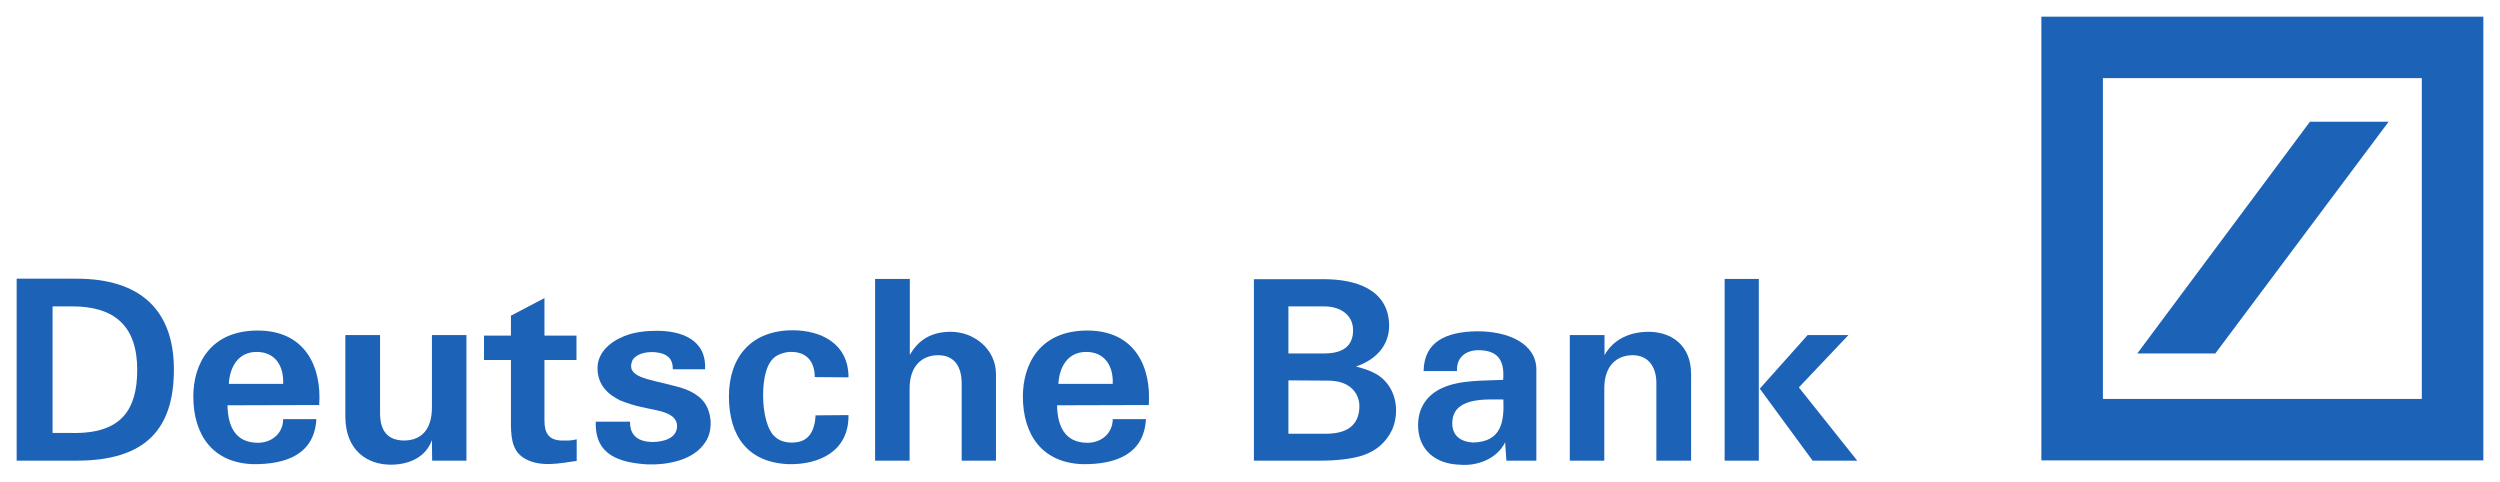
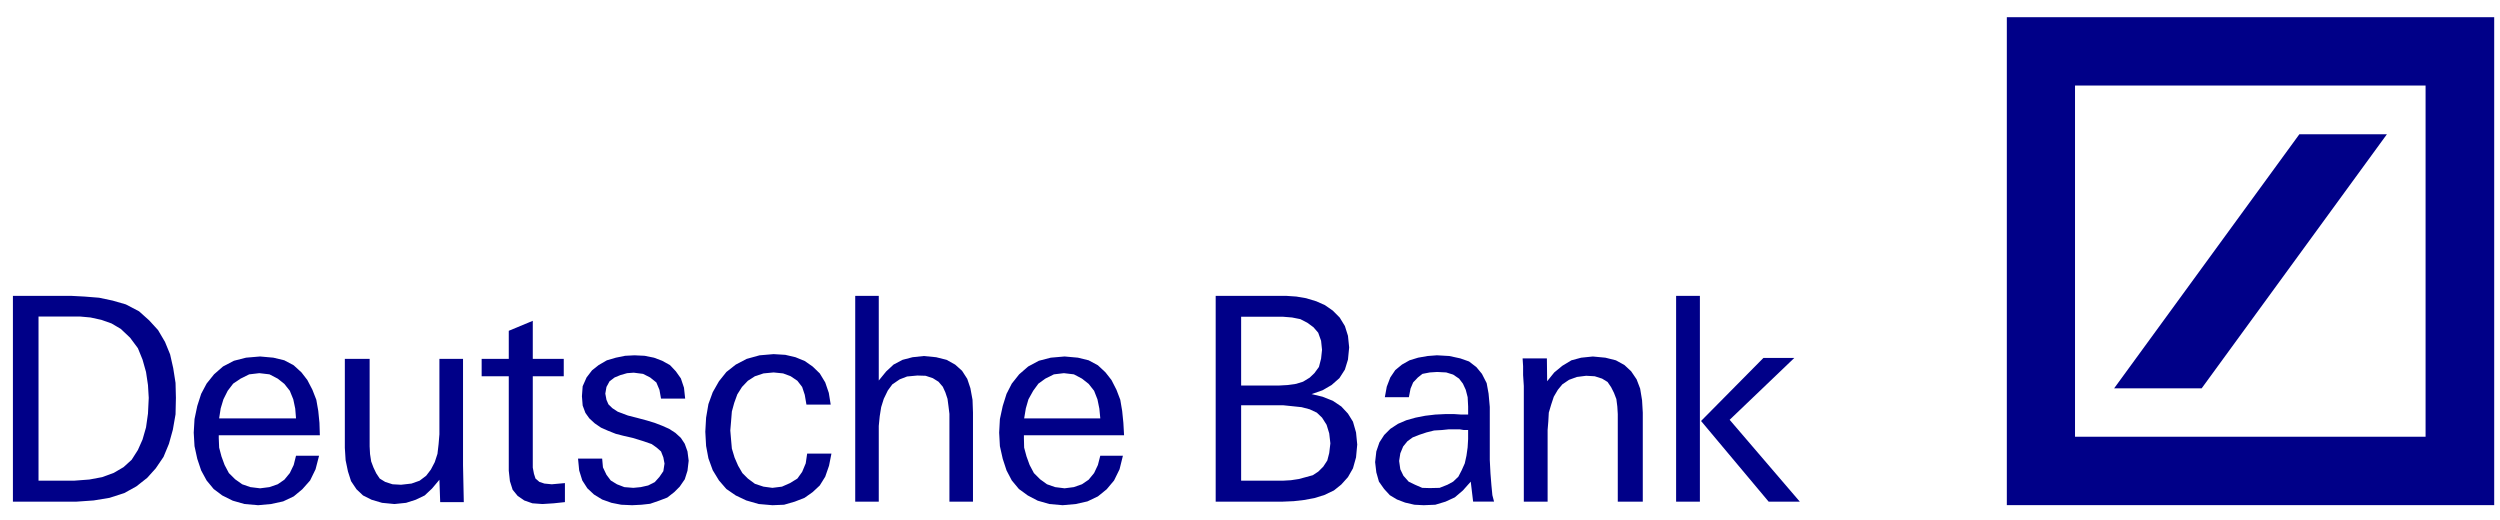
- <svg xmlns="http://www.w3.org/2000/svg" version="1.0" width="797.598" height="153.638" id="svg1978">
-   <defs id="defs1980">
-   
-   
-  
-    
-    
-   
-     
-     
-     
-     
-     
-     
-     
-     
-     
-     
-     
-    </defs>
-   <g transform="translate(222.6327,-275.4212)" id="layer1">
-     <g transform="translate(5.314294,5.30821)" id="g2901">
-       <path d="M -203.523,417.081 L -222.633,417.081 L -222.633,359.027 L -203.523,359.027 C -183.305,359.027 -172.469,368.904 -172.469,388.014 C -172.469,406.961 -181.47,417.081 -203.523,417.081 z M -204.908,367.859 L -211.174,367.859 L -211.174,408.246 L -205.046,408.246 C -189.26,408.568 -184.17,400.861 -184.17,388.094 C -184.17,374.042 -191.475,367.859 -204.908,367.859" style="fill:#1c62b7;fill-rule:nonzero;stroke:none" id="path2677" />
-       <path d="M -154.952,392.591 C -154.64,387.291 -152.044,382.392 -146.054,382.392 C -140.238,382.392 -137.365,386.726 -137.607,392.591 L -154.952,392.591 z M -145.708,375.568 C -160.975,375.568 -166.272,386.408 -166.272,396.603 C -166.272,408.73 -160.179,417.801 -147.162,418.202 C -136.811,418.285 -127.637,415.152 -127.014,403.832 L -137.607,403.832 C -137.607,408.408 -141.312,411.379 -145.639,411.379 C -152.944,411.379 -155.263,405.999 -155.367,399.414 L -126.114,399.335 C -125.248,387.291 -130.476,375.568 -145.708,375.568" style="fill:#1c62b7;fill-rule:nonzero;stroke:none" id="path2679" />
-       <path d="M -79.135,417.081 L -90.075,417.081 L -90.144,410.496 C -91.979,415.713 -97.068,418.365 -103.299,418.365 C -110.708,418.365 -117.701,413.868 -117.77,403.108 L -117.77,377.012 L -106.692,377.012 L -106.692,401.581 C -106.761,407.363 -104.511,410.576 -99.076,410.655 C -94.16,410.655 -90.144,407.844 -90.144,400.058 L -90.144,377.012 L -79.135,377.012 L -79.135,417.081" style="fill:#1c62b7;fill-rule:nonzero;stroke:none" id="path2681" />
-       <path d="M -64.941,377.175 L -64.941,370.829 L -54.244,365.21 L -54.244,377.175 L -44.031,377.175 L -44.031,384.961 L -54.244,384.961 L -54.244,404.313 C -54.244,408.246 -52.893,410.496 -48.878,410.655 C -47.354,410.655 -45.97,410.814 -43.962,410.254 L -43.962,417.16 C -49.189,417.884 -55.213,419.248 -60.198,416.596 C -63.972,414.591 -64.941,411.057 -64.941,405.438 L -64.941,384.961 L -73.527,384.961 L -73.527,377.175 L -64.941,377.175" style="fill:#1c62b7;fill-rule:nonzero;stroke:none" id="path2683" />
-       <path d="M -2.453,399.816 C -0.687,403.351 -0.757,408.007 -2.938,411.22 C -6.711,416.998 -14.916,418.445 -21.251,418.285 C -30.252,417.721 -38.249,415.395 -37.869,404.635 L -26.929,404.635 C -27.033,409.291 -24.125,410.977 -19.97,411.136 C -15.954,411.136 -11.939,409.772 -11.939,406.079 C -11.939,403.108 -14.743,401.824 -18.343,401.021 C -22.463,400.138 -25.406,399.736 -30.01,397.888 C -33.68,396.122 -37.315,393.152 -37.315,387.533 C -37.315,382.873 -33.68,379.342 -28.937,377.414 C -25.752,376.05 -21.805,375.648 -18.412,375.648 C -10.796,375.648 -2.522,378.296 -3.007,387.931 L -13.289,387.931 C -13.289,386.487 -13.6,384.881 -14.812,383.919 C -17.062,381.911 -23.986,381.668 -26.133,384.961 C -28.556,390.583 -21.078,390.984 -12.804,393.231 C -7.577,394.436 -4.045,396.603 -2.453,399.816" style="fill:#1c62b7;fill-rule:nonzero;stroke:none" id="path2685" />
-       <path d="M 24.931,375.485 C 33.69,375.485 42.76,379.501 42.76,390.503 L 31.994,390.42 C 31.994,385.283 29.189,382.15 23.893,382.392 C 22.508,382.472 21.054,382.953 19.877,383.597 C 16.553,385.525 15.515,390.905 15.515,396.285 C 15.515,401.983 16.899,407.526 19.392,409.53 C 21.054,411.136 24.031,411.621 26.593,411.136 C 30.851,410.416 32.132,406.238 32.236,402.627 L 42.76,402.547 C 42.899,414.027 33.517,418.365 23.719,418.202 C 10.633,417.721 4.609,409.212 4.609,396.603 C 4.609,383.839 11.914,375.485 24.931,375.485" style="fill:#1c62b7;fill-rule:nonzero;stroke:none" id="path2687" />
-       <path d="M 51.242,359.107 L 62.32,359.107 L 62.32,383.354 C 65.228,378.217 69.556,375.97 75.406,375.97 C 82.815,375.97 89.808,381.509 89.808,389.458 L 89.808,417.081 L 78.868,417.081 L 78.868,392.508 C 78.868,387.048 76.549,383.437 71.321,383.437 C 66.44,383.437 62.251,386.647 62.251,394.034 L 62.251,417.081 L 51.242,417.081 L 51.242,359.107" style="fill:#1c62b7;fill-rule:nonzero;stroke:none" id="path2689" />
-       <path d="M 109.714,392.591 C 110.026,387.291 112.588,382.392 118.611,382.392 C 124.393,382.392 127.301,386.726 127.059,392.591 L 109.714,392.591 z M 118.958,375.568 C 103.69,375.568 98.394,386.408 98.394,396.603 C 98.394,408.73 104.487,417.801 117.504,418.202 C 127.855,418.285 137.029,415.152 137.652,403.832 L 127.059,403.832 C 127.059,408.408 123.354,411.379 119.027,411.379 C 111.722,411.379 109.403,405.999 109.299,399.414 L 138.552,399.335 C 139.418,387.291 134.19,375.568 118.958,375.568" style="fill:#1c62b7;fill-rule:nonzero;stroke:none" id="path2691" />
-       <path d="M 206.856,415.395 C 203.118,416.596 198.271,417.081 193.078,417.081 L 172.099,417.081 L 172.099,359.186 L 194.428,359.186 C 204.398,359.186 214.819,362.32 215.234,373.481 C 215.477,380.547 210.665,385.04 204.641,387.048 C 209.28,388.253 213.053,389.617 215.615,393.955 C 217.865,397.808 218.039,402.949 216.204,407.204 C 214.265,411.22 211.288,413.868 206.856,415.395 z M 194.428,367.859 L 183.107,367.859 L 183.107,382.873 L 194.601,382.873 C 200.625,382.873 203.741,380.384 203.741,375.485 C 203.741,370.909 200.14,367.859 194.428,367.859 z M 195.571,391.545 L 183.107,391.466 L 183.107,408.488 L 195.155,408.488 C 203.187,408.488 205.749,404.552 205.749,399.657 C 205.749,395.883 203.014,391.466 195.571,391.545" style="fill:#1c62b7;fill-rule:nonzero;stroke:none" id="path2693" />
-       <path d="M 241.891,411.299 C 237.806,410.977 235.383,408.969 235.383,405.116 C 235.452,396.686 246.15,397.569 251.689,397.569 C 251.931,404.233 251.377,411.136 241.891,411.299 z M 262.213,388.014 C 262.213,379.823 253.385,375.728 243.172,375.807 C 233.444,375.97 226.382,379.1 226.243,388.495 L 236.906,388.495 C 236.664,384.157 239.641,381.911 243.588,381.831 C 249.508,381.831 252.173,384.559 251.619,391.306 C 245.734,391.625 237.875,391.223 232.025,393.955 C 227.767,395.963 224.478,399.736 224.478,405.757 C 224.478,413.466 229.844,418.123 237.702,418.365 C 243.345,418.926 249.75,416.437 252.243,411.22 L 252.658,417.081 L 262.213,417.081 C 262.213,407.363 262.213,397.808 262.213,388.014" style="fill:#1c62b7;fill-rule:nonzero;stroke:none" id="path2695" />
-       <path d="M 272.876,377.012 L 283.954,377.012 L 283.954,383.437 C 286.862,378.217 292.159,375.97 298.113,375.97 C 304.76,375.97 311.58,379.823 311.58,389.458 L 311.58,417.081 L 300.502,417.081 L 300.502,392.508 C 300.571,387.291 298.01,383.437 292.955,383.437 C 287.97,383.437 283.885,386.647 283.885,394.034 L 283.885,417.081 L 272.876,417.081 L 272.876,377.012" style="fill:#1c62b7;fill-rule:nonzero;stroke:none" id="path2697" />
-       <path d="M 350.354,417.081 L 333.494,394.114 L 348.762,377.012 L 361.779,377.012 L 345.957,393.712 L 364.583,417.081 L 350.354,417.081 z M 322.278,359.107 L 333.183,359.107 L 333.183,417.081 L 322.278,417.081 L 322.278,359.107 z " style="fill:#1c62b7;fill-rule:nonzero;stroke:none" id="path2699" />
-       <path d="M 423.332,275.421 L 564.337,275.421 L 564.337,416.998 L 423.332,416.998 L 423.332,275.421 z M 509.015,308.954 L 453.936,382.877 L 478.827,382.877 L 534.114,308.954 L 509.015,308.954 z M 442.961,397.389 L 544.708,397.389 L 544.708,295.033 L 442.961,295.033 L 442.961,397.389 z " style="fill:#1c62b7;fill-rule:nonzero;stroke:none" id="path2701" />
+ <svg xmlns="http://www.w3.org/2000/svg" version="1.0" width="250" height="52" id="svg2">
+   <defs id="defs4">
+     </defs>
+   <g transform="translate(-173.7654,-272.6408)" id="layer1" style="fill:#000088;fill-opacity:1">
+     <g transform="matrix(1.08064,0,0,1.08064,-170.8966,249.8327)" id="g2420" style="fill:#000088;fill-opacity:1">
+       <path d="M 514.58,57.04 L 531.72,33.53 L 539.821,33.53 L 522.68,57.04 L 514.58,57.04 z M 504.65,22.7 L 549.75,22.7 L 549.75,67.85 L 504.65,67.85 L 504.65,22.7 z M 510.96,29.02 L 510.96,61.52 L 543.4,61.52 L 543.4,29.02 L 510.96,29.02 L 510.96,29.02 z" id="path2384" style="fill:#000088;fill-rule:evenodd;fill-opacity:1" />
+       <g id="g2386" style="fill:#000088;fill-opacity:1">
+         <path d="M 330.12,51.542 L 329.26,51.036 L 328.326,50.706 L 327.32,50.485 L 326.352,50.397 L 322.507,50.397 L 322.507,65.589 L 325.776,65.589 L 327.213,65.48 L 328.398,65.259 L 329.475,64.863 L 330.374,64.335 L 331.126,63.652 L 331.702,62.749 L 332.133,61.78 L 332.455,60.658 L 332.636,59.381 L 332.707,57.927 L 332.636,56.739 L 332.455,55.528 L 332.133,54.383 L 331.702,53.326 L 330.982,52.358 L 330.12,51.542 z M 327.606,67.417 L 326.028,67.527 L 320.138,67.527 L 320.138,48.482 L 325.488,48.482 L 326.746,48.548 L 328.111,48.657 L 329.367,48.922 L 330.589,49.275 L 331.81,49.914 L 332.744,50.75 L 333.569,51.652 L 334.215,52.753 L 334.684,53.899 L 334.972,55.175 L 335.187,56.54 L 335.221,57.927 L 335.187,59.446 L 334.936,60.878 L 334.575,62.177 L 334.074,63.387 L 333.355,64.445 L 332.564,65.325 L 331.558,66.117 L 330.446,66.733 L 329.081,67.174 L 327.606,67.417 z" id="path2388" style="fill:#000088;fill-rule:evenodd;fill-opacity:1" />
+         <path d="M 342.943,55.638 L 342.002,55.748 L 341.206,56.144 L 340.52,56.606 L 340.014,57.267 L 339.617,58.059 L 339.365,58.895 L 339.221,59.821 L 346.336,59.821 L 346.263,58.918 L 346.082,58.059 L 345.76,57.267 L 345.252,56.628 L 344.64,56.143 L 343.88,55.747 L 342.943,55.638 z M 339.186,61.384 L 339.186,61.648 L 339.222,62.529 L 339.437,63.344 L 339.727,64.136 L 340.123,64.884 L 340.701,65.457 L 341.352,65.919 L 342.109,66.182 L 343.012,66.293 L 343.88,66.182 L 344.64,65.919 L 345.252,65.5 L 345.76,64.884 L 346.121,64.136 L 346.336,63.277 L 348.469,63.277 L 348.144,64.532 L 347.639,65.567 L 346.916,66.382 L 346.121,67.042 L 345.144,67.504 L 344.024,67.747 L 342.831,67.856 L 341.566,67.747 L 340.482,67.438 L 339.508,66.953 L 338.715,66.358 L 338.061,65.566 L 337.558,64.642 L 337.197,63.562 L 336.943,62.395 L 336.87,61.141 L 336.943,59.885 L 337.197,58.675 L 337.558,57.551 L 338.061,56.604 L 338.749,55.746 L 339.579,55.019 L 340.592,54.49 L 341.712,54.204 L 343.011,54.094 L 344.24,54.204 L 345.251,54.447 L 346.12,54.909 L 346.842,55.569 L 347.384,56.273 L 347.853,57.176 L 348.214,58.1 L 348.395,59.136 L 348.504,60.237 L 348.541,61.382 L 339.186,61.382 L 339.186,61.384 z" id="path2390" style="fill:#000088;fill-rule:evenodd;fill-opacity:1" />
+         <polygon points="359.677,67.571 359.604,65.501 358.92,66.316 358.24,66.955 357.414,67.351 356.52,67.637 355.445,67.748 354.297,67.637 353.329,67.351 352.538,66.955 351.932,66.382 351.429,65.633 351.141,64.731 350.925,63.696 350.853,62.551 350.853,54.316 353.148,54.316 353.148,62.418 353.185,63.124 353.29,63.807 353.506,64.378 353.759,64.907 354.082,65.391 354.585,65.7 355.265,65.92 356.056,65.963 357.021,65.854 357.773,65.589 358.382,65.127 358.816,64.555 359.174,63.872 359.425,63.102 359.53,62.198 359.604,61.296 359.604,54.316 361.79,54.316 361.79,64.158 361.861,67.571 359.677,67.571 " id="polygon2392" style="fill:#000088;fill-rule:evenodd;fill-opacity:1" />
+         <polygon points="369.142,67.748 368.211,67.681 367.456,67.417 366.848,66.999 366.381,66.427 366.129,65.633 366.023,64.665 366.023,55.924 363.513,55.924 363.513,54.316 366.023,54.316 366.023,51.718 368.245,50.793 368.245,54.316 371.111,54.316 371.111,55.924 368.245,55.924 368.245,64.378 368.354,64.95 368.496,65.391 368.855,65.7 369.32,65.854 370.002,65.92 371.219,65.81 371.219,67.571 370.183,67.681 369.142,67.748 " id="polygon2394" style="fill:#000088;fill-rule:evenodd;fill-opacity:1" />
+         <polygon points="377.441,67.857 376.431,67.813 375.532,67.637 374.665,67.329 373.908,66.866 373.296,66.294 372.827,65.567 372.539,64.643 372.432,63.542 374.665,63.542 374.738,64.357 375.063,65.039 375.459,65.567 376.035,65.92 376.719,66.184 377.549,66.25 378.234,66.184 378.921,66.03 379.533,65.721 379.966,65.237 380.327,64.708 380.435,64.004 380.327,63.431 380.112,62.881 379.712,62.529 379.245,62.198 378.415,61.912 377.478,61.626 376.611,61.428 375.928,61.252 375.207,60.966 374.558,60.679 373.979,60.283 373.477,59.821 373.115,59.315 372.861,58.632 372.793,57.773 372.861,56.849 373.223,56.034 373.729,55.374 374.341,54.889 375.1,54.449 375.928,54.206 376.792,54.03 377.658,53.986 378.596,54.03 379.463,54.206 380.22,54.492 380.938,54.889 381.479,55.461 381.948,56.122 382.236,56.981 382.346,57.994 380.112,57.994 379.966,57.179 379.678,56.496 379.102,56.034 378.452,55.704 377.586,55.593 376.973,55.638 376.362,55.813 375.82,56.034 375.352,56.386 375.063,56.914 374.956,57.531 375.063,58.103 375.244,58.521 375.605,58.874 376.108,59.204 377.046,59.557 377.91,59.777 378.813,60.019 379.533,60.239 380.22,60.504 380.864,60.79 381.443,61.164 381.948,61.626 382.31,62.177 382.561,62.881 382.671,63.74 382.561,64.665 382.31,65.458 381.841,66.14 381.335,66.647 380.687,67.152 379.932,67.439 379.102,67.725 378.308,67.813 377.441,67.857 " id="polygon2396" style="fill:#000088;fill-rule:evenodd;fill-opacity:1" />
+         <polygon points="390.42,67.857 389.16,67.748 388.003,67.417 387.029,66.955 386.162,66.36 385.475,65.567 384.898,64.621 384.498,63.52 384.283,62.375 384.21,61.054 384.283,59.754 384.498,58.5 384.898,57.399 385.475,56.386 386.162,55.527 387.029,54.845 388.04,54.316 389.233,53.986 390.529,53.876 391.609,53.941 392.555,54.162 393.413,54.515 394.14,55.021 394.802,55.66 395.308,56.496 395.639,57.464 395.813,58.544 393.568,58.544 393.413,57.641 393.172,56.914 392.731,56.342 392.114,55.924 391.409,55.66 390.529,55.571 389.595,55.66 388.799,55.924 388.149,56.342 387.605,56.914 387.173,57.597 386.885,58.39 386.668,59.183 386.595,60.084 386.523,60.943 386.595,61.803 386.668,62.618 386.92,63.454 387.246,64.202 387.642,64.885 388.149,65.391 388.799,65.876 389.595,66.14 390.42,66.25 391.302,66.14 392.05,65.81 392.731,65.391 393.172,64.775 393.503,63.982 393.635,63.08 395.882,63.08 395.66,64.202 395.308,65.215 394.802,66.03 394.14,66.647 393.392,67.175 392.488,67.527 391.499,67.813 390.42,67.857 " id="polygon2398" style="fill:#000088;fill-rule:evenodd;fill-opacity:1" />
+         <polygon points="406.8,67.527 406.8,59.403 406.714,58.698 406.624,58.015 406.426,57.42 406.186,56.893 405.79,56.43 405.261,56.1 404.599,55.88 403.829,55.857 402.883,55.945 402.199,56.21 401.518,56.672 401.098,57.244 400.724,58.015 400.483,58.786 400.35,59.622 400.262,60.525 400.262,67.527 398.083,67.527 398.083,48.482 400.262,48.482 400.262,56.319 400.943,55.483 401.627,54.845 402.463,54.404 403.388,54.162 404.422,54.052 405.568,54.162 406.538,54.404 407.329,54.845 407.968,55.417 408.451,56.166 408.739,57.025 408.938,58.103 408.98,59.271 408.98,67.527 406.8,67.527 " id="polygon2400" style="fill:#000088;fill-rule:evenodd;fill-opacity:1" />
+         <path d="M 417.393,55.638 L 416.468,55.748 L 415.674,56.144 L 415.035,56.606 L 414.552,57.267 L 414.112,58.059 L 413.871,58.895 L 413.716,59.821 L 420.761,59.821 L 420.674,58.918 L 420.498,58.059 L 420.188,57.267 L 419.682,56.628 L 419.065,56.143 L 418.317,55.747 L 417.393,55.638 z M 413.693,61.384 L 413.693,61.648 L 413.714,62.529 L 413.934,63.344 L 414.222,64.136 L 414.618,64.884 L 415.19,65.457 L 415.829,65.919 L 416.577,66.182 L 417.457,66.293 L 418.316,66.182 L 419.064,65.919 L 419.681,65.5 L 420.187,64.884 L 420.54,64.136 L 420.76,63.277 L 422.854,63.277 L 422.544,64.532 L 422.036,65.567 L 421.354,66.382 L 420.54,67.042 L 419.572,67.504 L 418.493,67.747 L 417.28,67.856 L 416.048,67.747 L 414.971,67.438 L 414.047,66.953 L 413.23,66.358 L 412.572,65.566 L 412.086,64.642 L 411.733,63.562 L 411.471,62.395 L 411.402,61.141 L 411.471,59.885 L 411.733,58.675 L 412.086,57.551 L 412.572,56.604 L 413.254,55.746 L 414.091,55.019 L 415.079,54.49 L 416.181,54.204 L 417.458,54.094 L 418.691,54.204 L 419.682,54.447 L 420.54,54.909 L 421.245,55.569 L 421.796,56.273 L 422.258,57.176 L 422.611,58.1 L 422.786,59.136 L 422.897,60.237 L 422.961,61.382 L 413.693,61.382 L 413.693,61.384 z" id="path2402" style="fill:#000088;fill-rule:evenodd;fill-opacity:1" />
+         <path d="M 437.692,58.609 L 433.794,58.609 L 433.794,65.588 L 437.647,65.588 L 438.398,65.545 L 439.125,65.435 L 439.785,65.258 L 440.424,65.082 L 440.929,64.752 L 441.394,64.29 L 441.768,63.718 L 441.945,63.035 L 442.052,62.132 L 441.945,61.207 L 441.702,60.415 L 441.283,59.754 L 440.799,59.292 L 440.139,58.983 L 439.391,58.785 L 438.552,58.697 L 437.692,58.609 z M 437.692,50.419 L 433.794,50.419 L 433.794,56.781 L 437.318,56.781 L 438.089,56.738 L 438.88,56.627 L 439.519,56.429 L 440.136,56.054 L 440.574,55.637 L 440.994,55.064 L 441.193,54.293 L 441.28,53.478 L 441.193,52.642 L 440.926,51.894 L 440.488,51.388 L 439.917,50.97 L 439.275,50.639 L 438.505,50.485 L 437.692,50.419 z M 437.646,67.527 L 431.439,67.527 L 431.439,48.482 L 437.935,48.482 L 438.902,48.548 L 439.805,48.701 L 440.751,48.987 L 441.544,49.34 L 442.272,49.846 L 442.91,50.485 L 443.396,51.277 L 443.68,52.18 L 443.791,53.259 L 443.68,54.382 L 443.396,55.306 L 442.888,56.099 L 442.161,56.738 L 441.325,57.222 L 440.312,57.575 L 441.325,57.817 L 442.271,58.191 L 443.064,58.72 L 443.679,59.38 L 444.143,60.129 L 444.427,61.12 L 444.538,62.243 L 444.427,63.431 L 444.143,64.445 L 443.679,65.258 L 443.064,65.941 L 442.38,66.491 L 441.5,66.91 L 440.575,67.197 L 439.63,67.372 L 438.662,67.483 L 437.646,67.527 z" id="path2404" style="fill:#000088;fill-rule:evenodd;fill-opacity:1" />
+         <path d="M 453.679,60.834 L 453.017,60.834 L 452.378,60.899 L 451.653,60.943 L 450.948,61.12 L 450.286,61.34 L 449.671,61.582 L 449.185,61.935 L 448.789,62.419 L 448.524,63.058 L 448.415,63.762 L 448.524,64.533 L 448.81,65.128 L 449.296,65.678 L 449.89,65.964 L 450.552,66.251 L 451.255,66.272 L 452.157,66.251 L 452.885,65.964 L 453.411,65.678 L 453.897,65.216 L 454.205,64.622 L 454.49,63.983 L 454.645,63.278 L 454.754,62.507 L 454.799,61.736 L 454.799,60.9 L 454.403,60.9 L 454.027,60.835 L 453.679,60.835 L 453.679,60.834 z M 455.262,67.527 L 455.042,65.677 L 454.315,66.492 L 453.567,67.131 L 452.709,67.527 L 451.761,67.813 L 450.684,67.857 L 449.826,67.813 L 448.967,67.614 L 448.219,67.328 L 447.556,66.932 L 447.03,66.359 L 446.547,65.676 L 446.304,64.818 L 446.194,63.871 L 446.304,62.88 L 446.59,62.044 L 447.03,61.361 L 447.602,60.789 L 448.307,60.327 L 449.077,59.996 L 449.935,59.754 L 450.837,59.578 L 451.762,59.469 L 452.665,59.425 L 453.525,59.425 L 454.185,59.469 L 454.801,59.469 L 454.801,58.72 L 454.756,57.861 L 454.58,57.178 L 454.315,56.605 L 453.962,56.143 L 453.411,55.769 L 452.774,55.571 L 451.936,55.527 L 451.254,55.571 L 450.572,55.703 L 450.152,56.033 L 449.712,56.495 L 449.471,57.068 L 449.317,57.86 L 447.093,57.86 L 447.27,56.891 L 447.599,56.032 L 448.061,55.349 L 448.678,54.843 L 449.381,54.447 L 450.174,54.204 L 451.056,54.05 L 451.914,53.984 L 453.058,54.05 L 454.073,54.27 L 454.886,54.556 L 455.57,55.085 L 456.077,55.701 L 456.515,56.56 L 456.692,57.529 L 456.804,58.762 L 456.804,63.672 L 456.868,64.926 L 456.956,66.027 L 457.044,66.93 L 457.199,67.524 L 455.262,67.524 L 455.262,67.527 z" id="path2406" style="fill:#000088;fill-rule:evenodd;fill-opacity:1" />
+         <polygon points="468.648,67.527 468.648,59.424 468.605,58.72 468.518,58.038 468.298,57.464 468.033,56.937 467.702,56.452 467.197,56.143 466.516,55.924 465.72,55.88 464.864,55.989 464.138,56.254 463.519,56.672 463.101,57.179 462.727,57.817 462.486,58.544 462.265,59.292 462.22,60.107 462.155,60.899 462.155,67.527 459.953,67.527 459.953,56.826 459.887,55.813 459.887,55 459.841,54.272 462.088,54.272 462.112,56.386 462.77,55.571 463.519,54.954 464.356,54.449 465.26,54.206 466.339,54.096 467.505,54.206 468.473,54.449 469.268,54.889 469.883,55.461 470.391,56.21 470.719,57.069 470.896,58.147 470.962,59.292 470.962,67.527 468.648,67.527 " id="polygon2408" style="fill:#000088;fill-rule:evenodd;fill-opacity:1" />
+         <path d="M 482.609,67.527 L 476.354,60.063 L 482.125,54.229 L 484.984,54.229 L 479,59.954 L 485.493,67.528 L 482.609,67.528 L 482.609,67.527 z M 474.046,67.527 L 474.046,48.482 L 476.247,48.482 L 476.247,67.527 L 474.046,67.527 z" id="path2410" style="fill:#000088;fill-rule:evenodd;fill-opacity:1" />
+       </g>
    </g>
  </g>
</svg>
